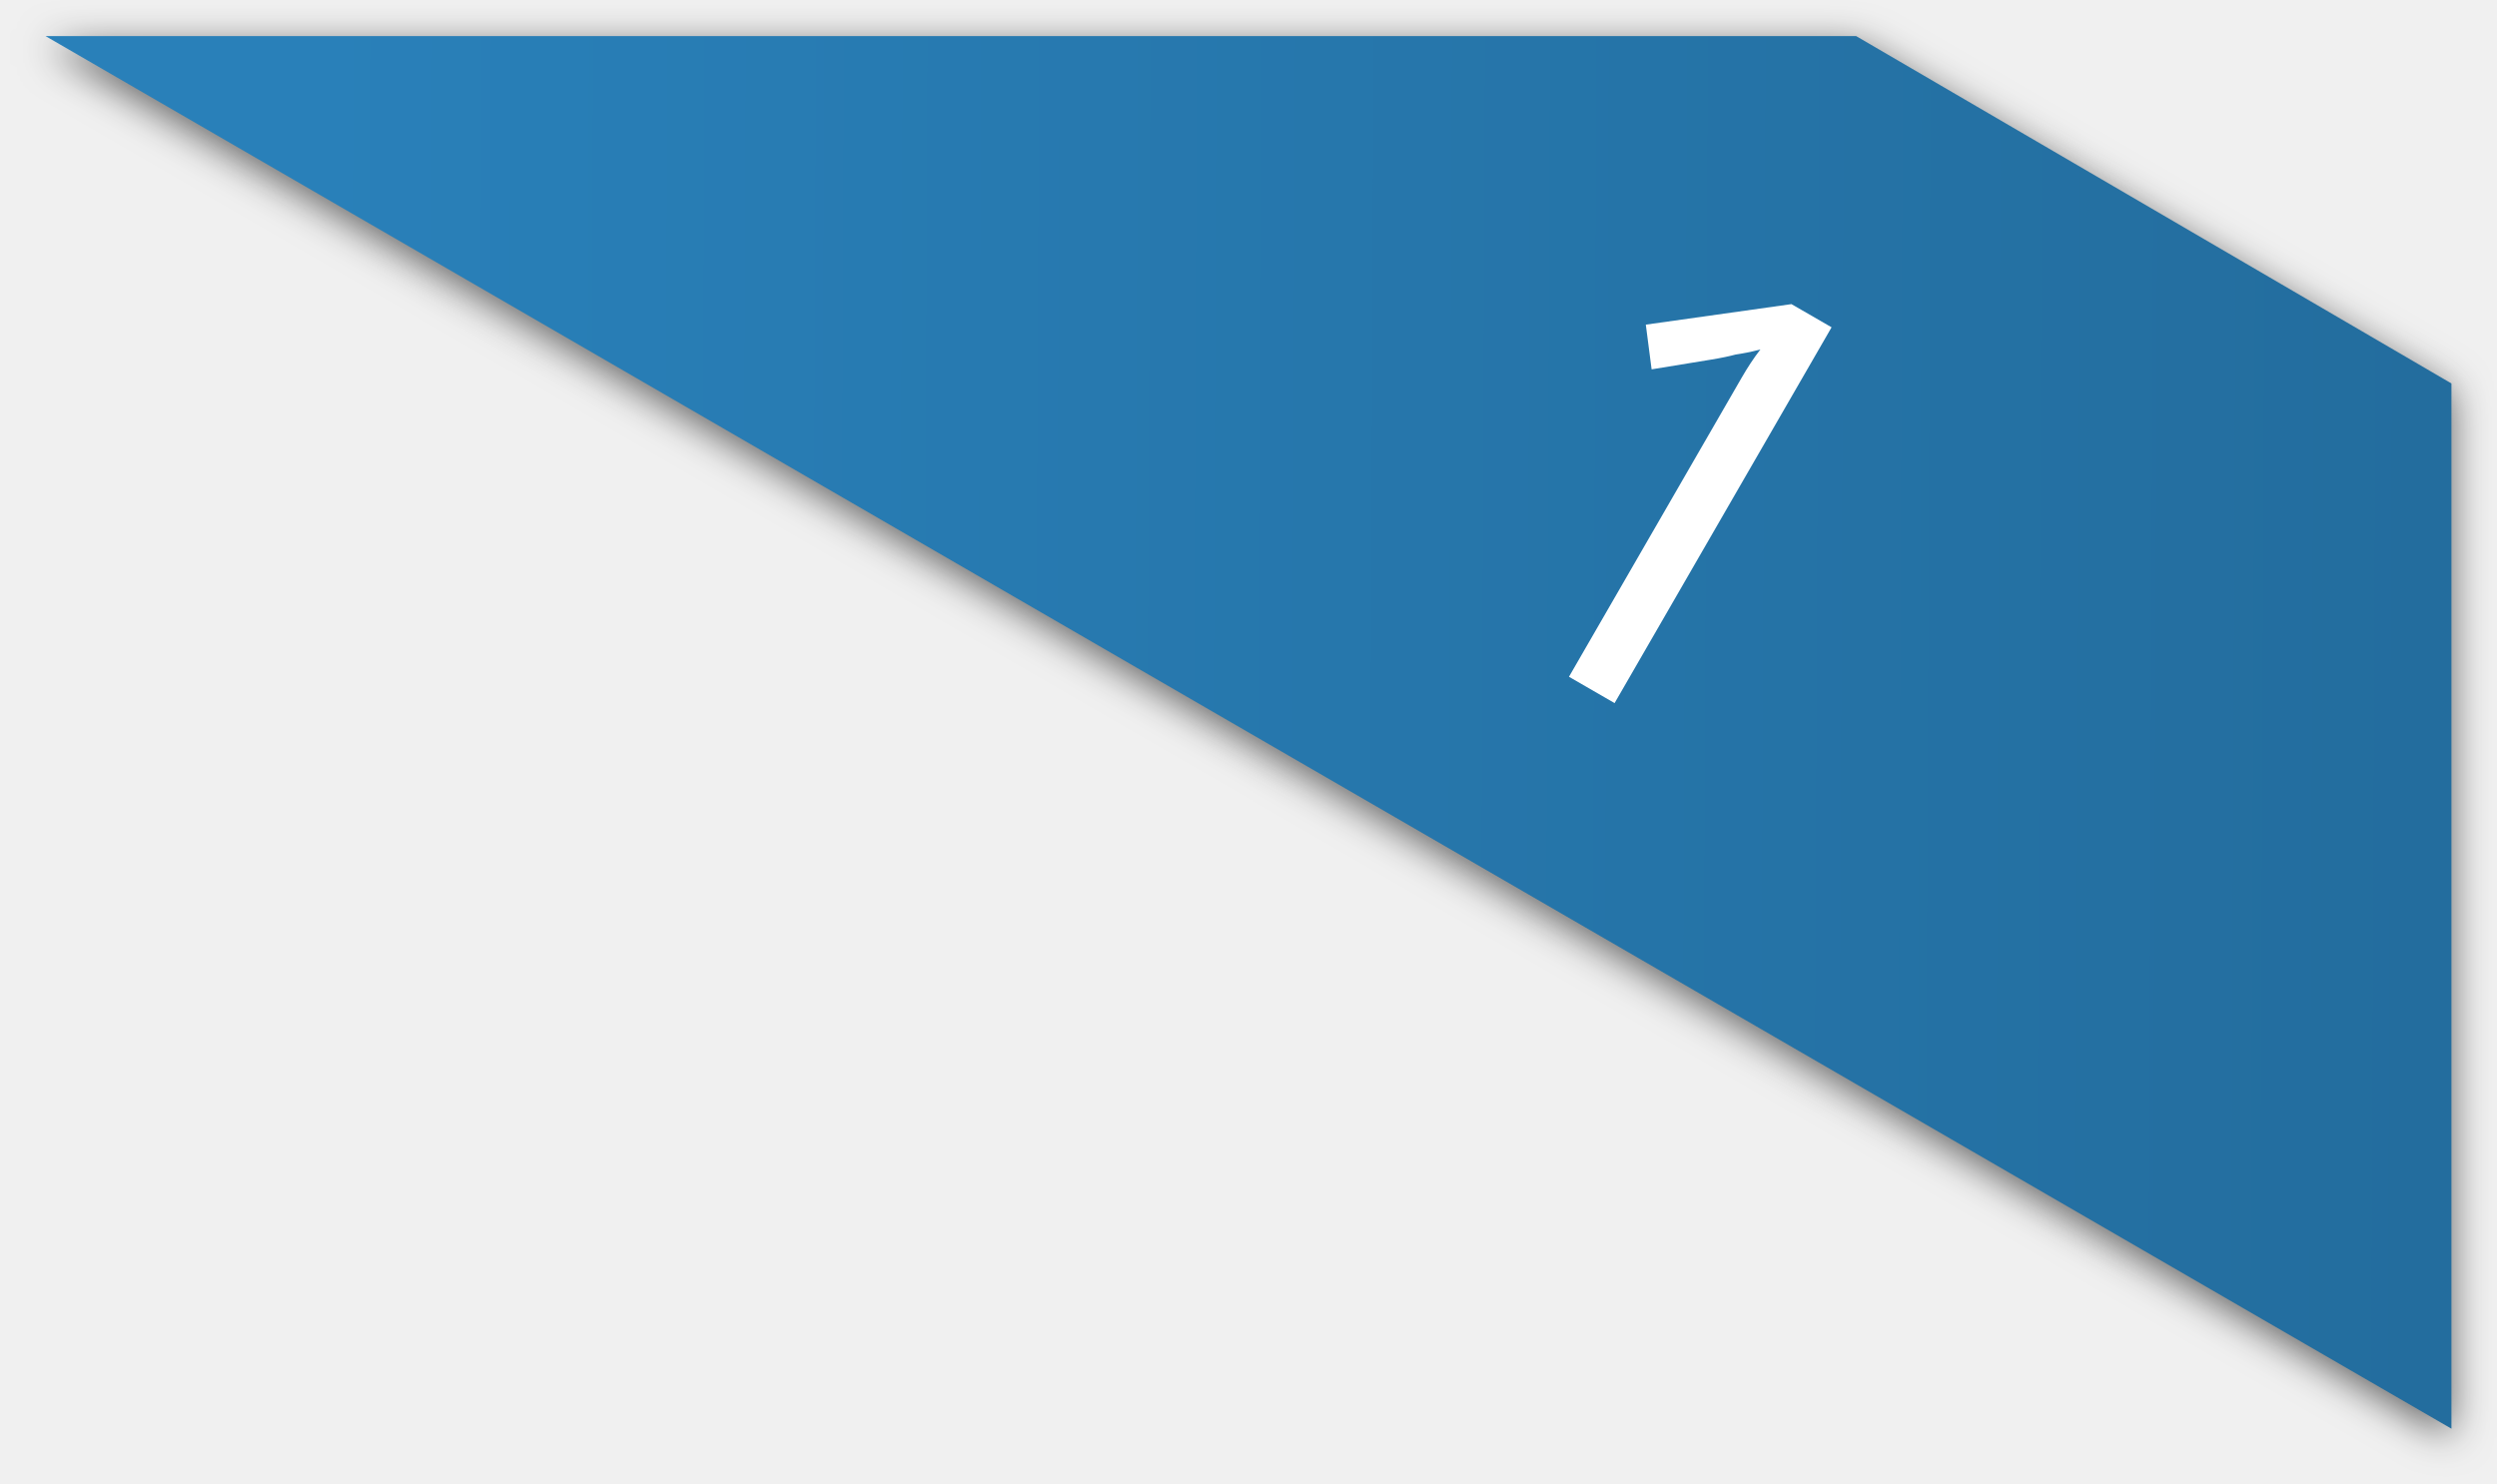
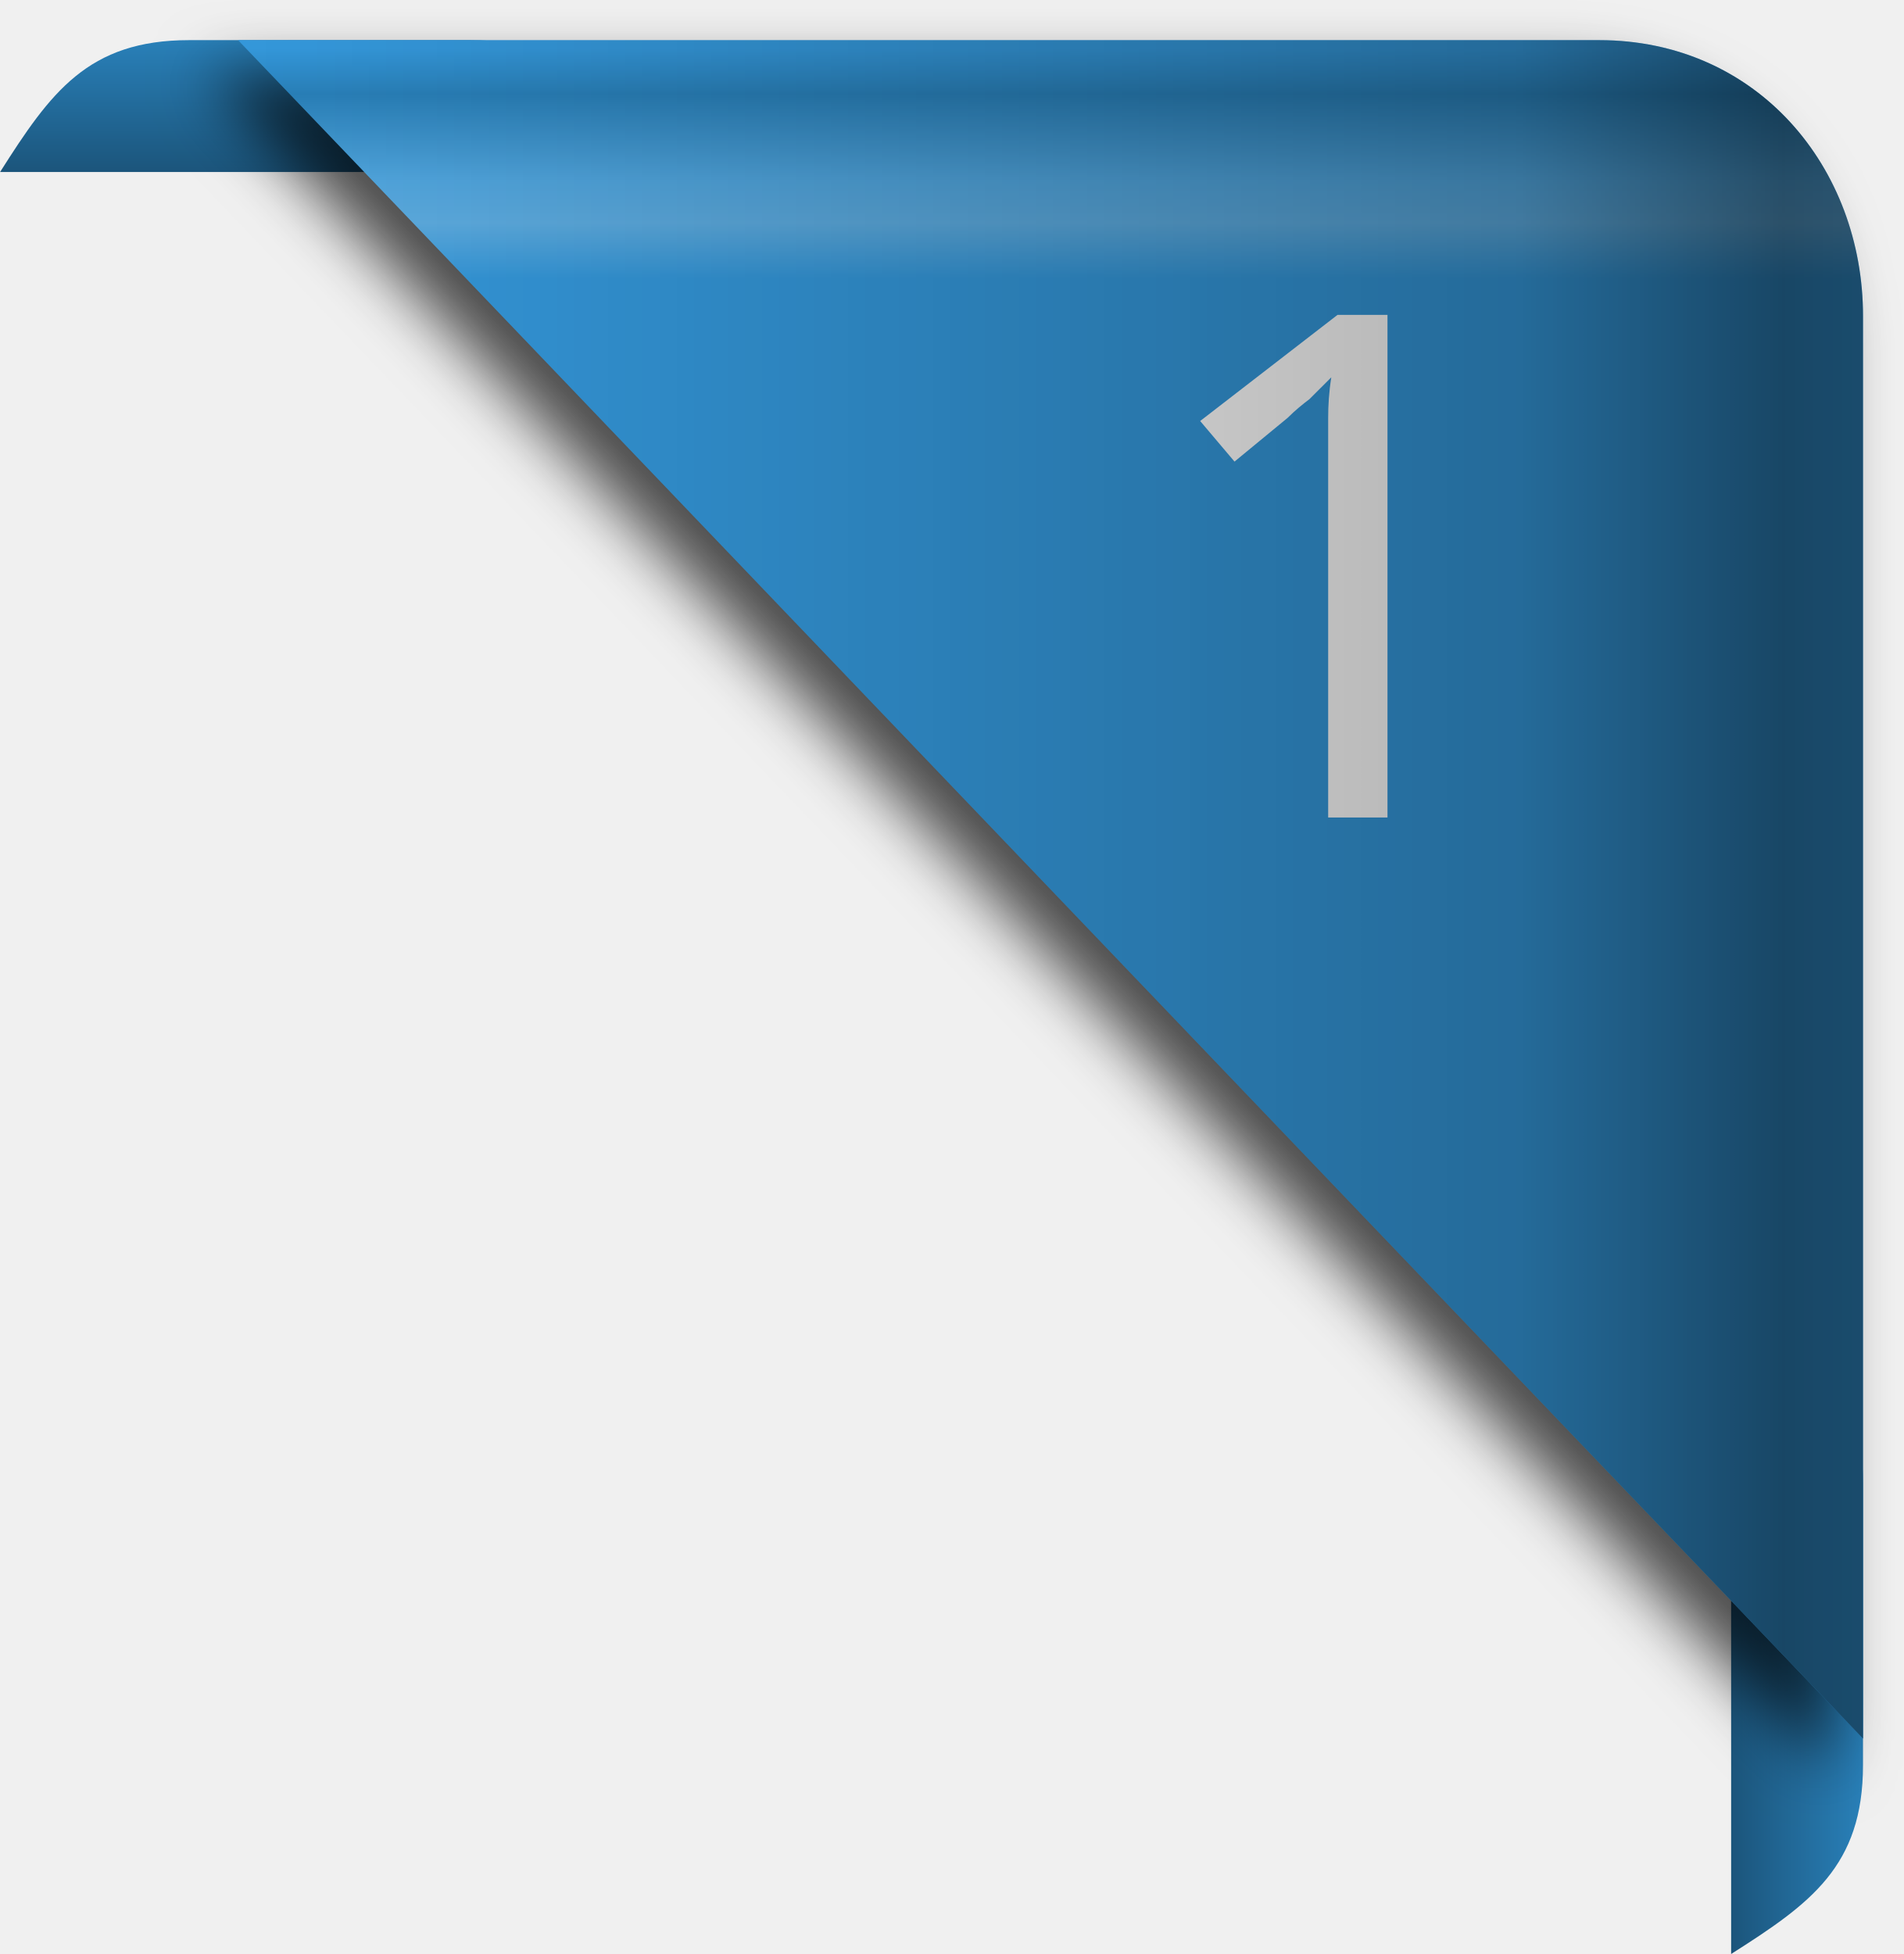
- <svg xmlns="http://www.w3.org/2000/svg" xmlns:xlink="http://www.w3.org/1999/xlink" width="18.519mm" height="11.006mm" viewBox="0 0 18.519 11.006" version="1.1" id="svg142234">
-   <defs id="defs142228">
-     <linearGradient id="linearGradient213143">
-       <stop style="stop-color:#2980b9;stop-opacity:1;" offset="0" id="stop213139" />
-       <stop style="stop-color:#236d9e;stop-opacity:1" offset="1" id="stop213141" />
+ <svg xmlns="http://www.w3.org/2000/svg" xmlns:xlink="http://www.w3.org/1999/xlink" id="svg8" version="1.1" viewBox="0 0 9.526 9.78" height="9.78mm" width="9.526mm">
+   <defs id="defs2">
+     <linearGradient id="linearGradient950">
+       <stop id="stop946" offset="0" style="stop-color:#000000;stop-opacity:0.506" />
+       <stop style="stop-color:#000000;stop-opacity:0.536" offset="0.045" id="stop954" />
+       <stop id="stop956" offset="0.208" style="stop-color:#000000;stop-opacity:0.297" />
+       <stop id="stop948" offset="1" style="stop-color:#000000;stop-opacity:0.003" />
    </linearGradient>
-     <filter style="color-interpolation-filters:sRGB" id="filter213135" x="-0.019" width="1.038" y="-0.033" height="1.065">
-       <feGaussianBlur stdDeviation="0.141" id="feGaussianBlur213137" />
+     <linearGradient id="linearGradient922">
+       <stop id="stop918" offset="0" style="stop-color:#3498db;stop-opacity:1;" />
+       <stop style="stop-color:#2980b9;stop-opacity:1" offset="0.027" id="stop926" />
+       <stop id="stop928" offset="0.078" style="stop-color:#51a7e0;stop-opacity:1" />
+       <stop style="stop-color:#5dade2;stop-opacity:1" offset="0.103" id="stop932" />
+       <stop style="stop-color:#3498db;stop-opacity:1" offset="0.136" id="stop930" />
+       <stop id="stop920" offset="1" style="stop-color:#3498db;stop-opacity:1" />
+     </linearGradient>
+     <linearGradient id="linearGradient890">
+       <stop id="stop886" offset="0" style="stop-color:#2980b9;stop-opacity:1" />
+       <stop id="stop888" offset="1" style="stop-color:#1b547a;stop-opacity:1" />
+     </linearGradient>
+     <linearGradient gradientUnits="userSpaceOnUse" y2="38.29" x2="94.876" y1="38.29" x1="95.548" id="linearGradient892" xlink:href="#linearGradient890" />
+     <linearGradient gradientTransform="matrix(0,-1,-1,0,125.5914,125.3375)" xlink:href="#linearGradient890" id="linearGradient892-8" x1="95.548" y1="38.29" x2="94.876" y2="38.29" gradientUnits="userSpaceOnUse" />
+     <linearGradient gradientUnits="userSpaceOnUse" y2="38.287" x2="91.648" y1="29.838" x1="91.648" id="linearGradient924" xlink:href="#linearGradient922" />
+     <filter height="1.086" y="-0.043" width="1.09" x="-0.045" id="filter940" style="color-interpolation-filters:sRGB">
+       <feGaussianBlur id="feGaussianBlur942" stdDeviation="0.153" />
    </filter>
-     <linearGradient xlink:href="#linearGradient213143" id="linearGradient213145" x1="622.625" y1="694.27" x2="682" y2="694.52" gradientUnits="userSpaceOnUse" />
+     <linearGradient gradientUnits="userSpaceOnUse" y2="33.007" x2="87.412" y1="33.007" x1="95.507" id="linearGradient952" xlink:href="#linearGradient950" />
  </defs>
-   <g id="layer1" transform="translate(-162.4256,-178.6132)">
-     <g id="g213151">
-       <path style="opacity:0.584;vector-effect:none;fill:#000000;fill-opacity:1;stroke:none;stroke-width:3;stroke-linecap:butt;stroke-linejoin:miter;stroke-miterlimit:4;stroke-dasharray:none;stroke-dashoffset:0;stroke-opacity:1;filter:url(#filter213135)" d="m 162.764,178.951 17.843,10.33 v -7.753 l -4.415,-2.577 z" id="path213129" />
-       <path id="rect213112" transform="scale(0.2645833)" d="m 615.17,676.086 67.438,39.041 v -29.303 l -16.686,-9.738 z" style="opacity:1;vector-effect:none;fill:url(#linearGradient213145);fill-opacity:1;stroke:none;stroke-width:11.339;stroke-linecap:butt;stroke-linejoin:miter;stroke-miterlimit:4;stroke-dasharray:none;stroke-dashoffset:0;stroke-opacity:1" />
-       <text transform="rotate(30)" id="text213119" y="71.998" x="241.338" style="font-style:normal;font-variant:normal;font-weight:normal;font-stretch:normal;font-size:4.511px;line-height:104%;font-family:'Arial Black';-inkscape-font-specification:'Arial Black, Normal';font-variant-ligatures:normal;font-variant-caps:normal;font-variant-numeric:normal;font-feature-settings:normal;text-align:start;letter-spacing:-1.005px;word-spacing:0px;writing-mode:lr-tb;text-anchor:start;fill:#ffffff;fill-opacity:1;stroke:none;stroke-width:0.338" xml:space="preserve">
-         <tspan style="font-style:normal;font-variant:normal;font-weight:normal;font-stretch:normal;font-size:4.511px;font-family:'Arial Black';-inkscape-font-specification:'Arial Black, Normal';font-variant-ligatures:normal;font-variant-caps:normal;font-variant-numeric:normal;font-feature-settings:normal;text-align:start;writing-mode:lr-tb;text-anchor:start;fill:#ffffff;stroke-width:0.338" y="71.998" x="241.338" id="tspan213117">1</tspan>
+   <g transform="translate(-86.22353,-29.58811)" id="layer1">
+     <g id="g965">
+       <path id="rect879" style="opacity:1;fill:url(#linearGradient892);fill-opacity:1;stroke:none;stroke-width:0.393;stop-color:#000000" d="m 94.888,36.641 v 2.727 c 0.397,-0.252 0.66,-0.439 0.66,-0.946 v -1.408 c 0,-0.13 -0.018,-0.254 -0.051,-0.374 z" />
+       <path d="M 88.95,30.449 H 86.224 c 0.252,-0.397 0.439,-0.66 0.946,-0.66 h 1.408 c 0.13,0 0.254,0.018 0.374,0.051 z" style="opacity:1;fill:url(#linearGradient892-8);fill-opacity:1;stroke:none;stroke-width:0.393;stop-color:#000000" id="rect879-2" />
+       <path d="m 87.249,29.955 h 2.033 2.033 2.746 c 0.793,0 1.321,0.638 1.321,1.381 v 2.87 2.125 2.125 L 93.349,36.33 91.316,34.205 89.283,32.08 Z" style="opacity:0.687;fill:#000000;fill-opacity:1;stroke:none;stroke-width:0.393;filter:url(#filter940);stop-color:#000000" id="path934" />
+       <path id="rect851" style="opacity:1;fill:url(#linearGradient924);fill-opacity:1;stroke:none;stroke-width:0.393;stop-color:#000000" d="m 87.415,29.789 h 2.033 2.033 2.746 c 0.793,0 1.321,0.638 1.321,1.381 v 2.87 2.125 2.125 l -2.033,-2.125 -2.033,-2.125 -2.033,-2.125 z" />
+       <text xml:space="preserve" style="font-style:normal;font-variant:normal;font-weight:normal;font-stretch:normal;font-size:3.528px;line-height:104%;font-family:'Arial Black';-inkscape-font-specification:'Arial Black, Normal';font-variant-ligatures:normal;font-variant-caps:normal;font-variant-numeric:normal;font-variant-east-asian:normal;text-align:start;letter-spacing:0px;word-spacing:0px;text-anchor:start;fill:#ffffff;fill-opacity:1;stroke:none;stroke-width:0.265" x="91.919" y="33.677" id="text849">
+         <tspan id="tspan847" x="91.919" y="33.677" style="font-style:normal;font-variant:normal;font-weight:normal;font-stretch:normal;font-size:3.528px;font-family:'Arial Black';-inkscape-font-specification:'Arial Black, Normal';font-variant-ligatures:normal;font-variant-caps:normal;font-variant-numeric:normal;font-variant-east-asian:normal;fill:#ffffff;stroke-width:0.265">1</tspan>
      </text>
+       <path d="m 87.415,29.789 h 2.033 2.033 2.746 c 0.793,0 1.321,0.638 1.321,1.381 v 2.87 2.125 2.125 l -2.033,-2.125 -2.033,-2.125 -2.033,-2.125 z" style="opacity:1;fill:url(#linearGradient952);fill-opacity:1;stroke:none;stroke-width:0.393;stop-color:#000000" id="path944" />
    </g>
  </g>
</svg>
